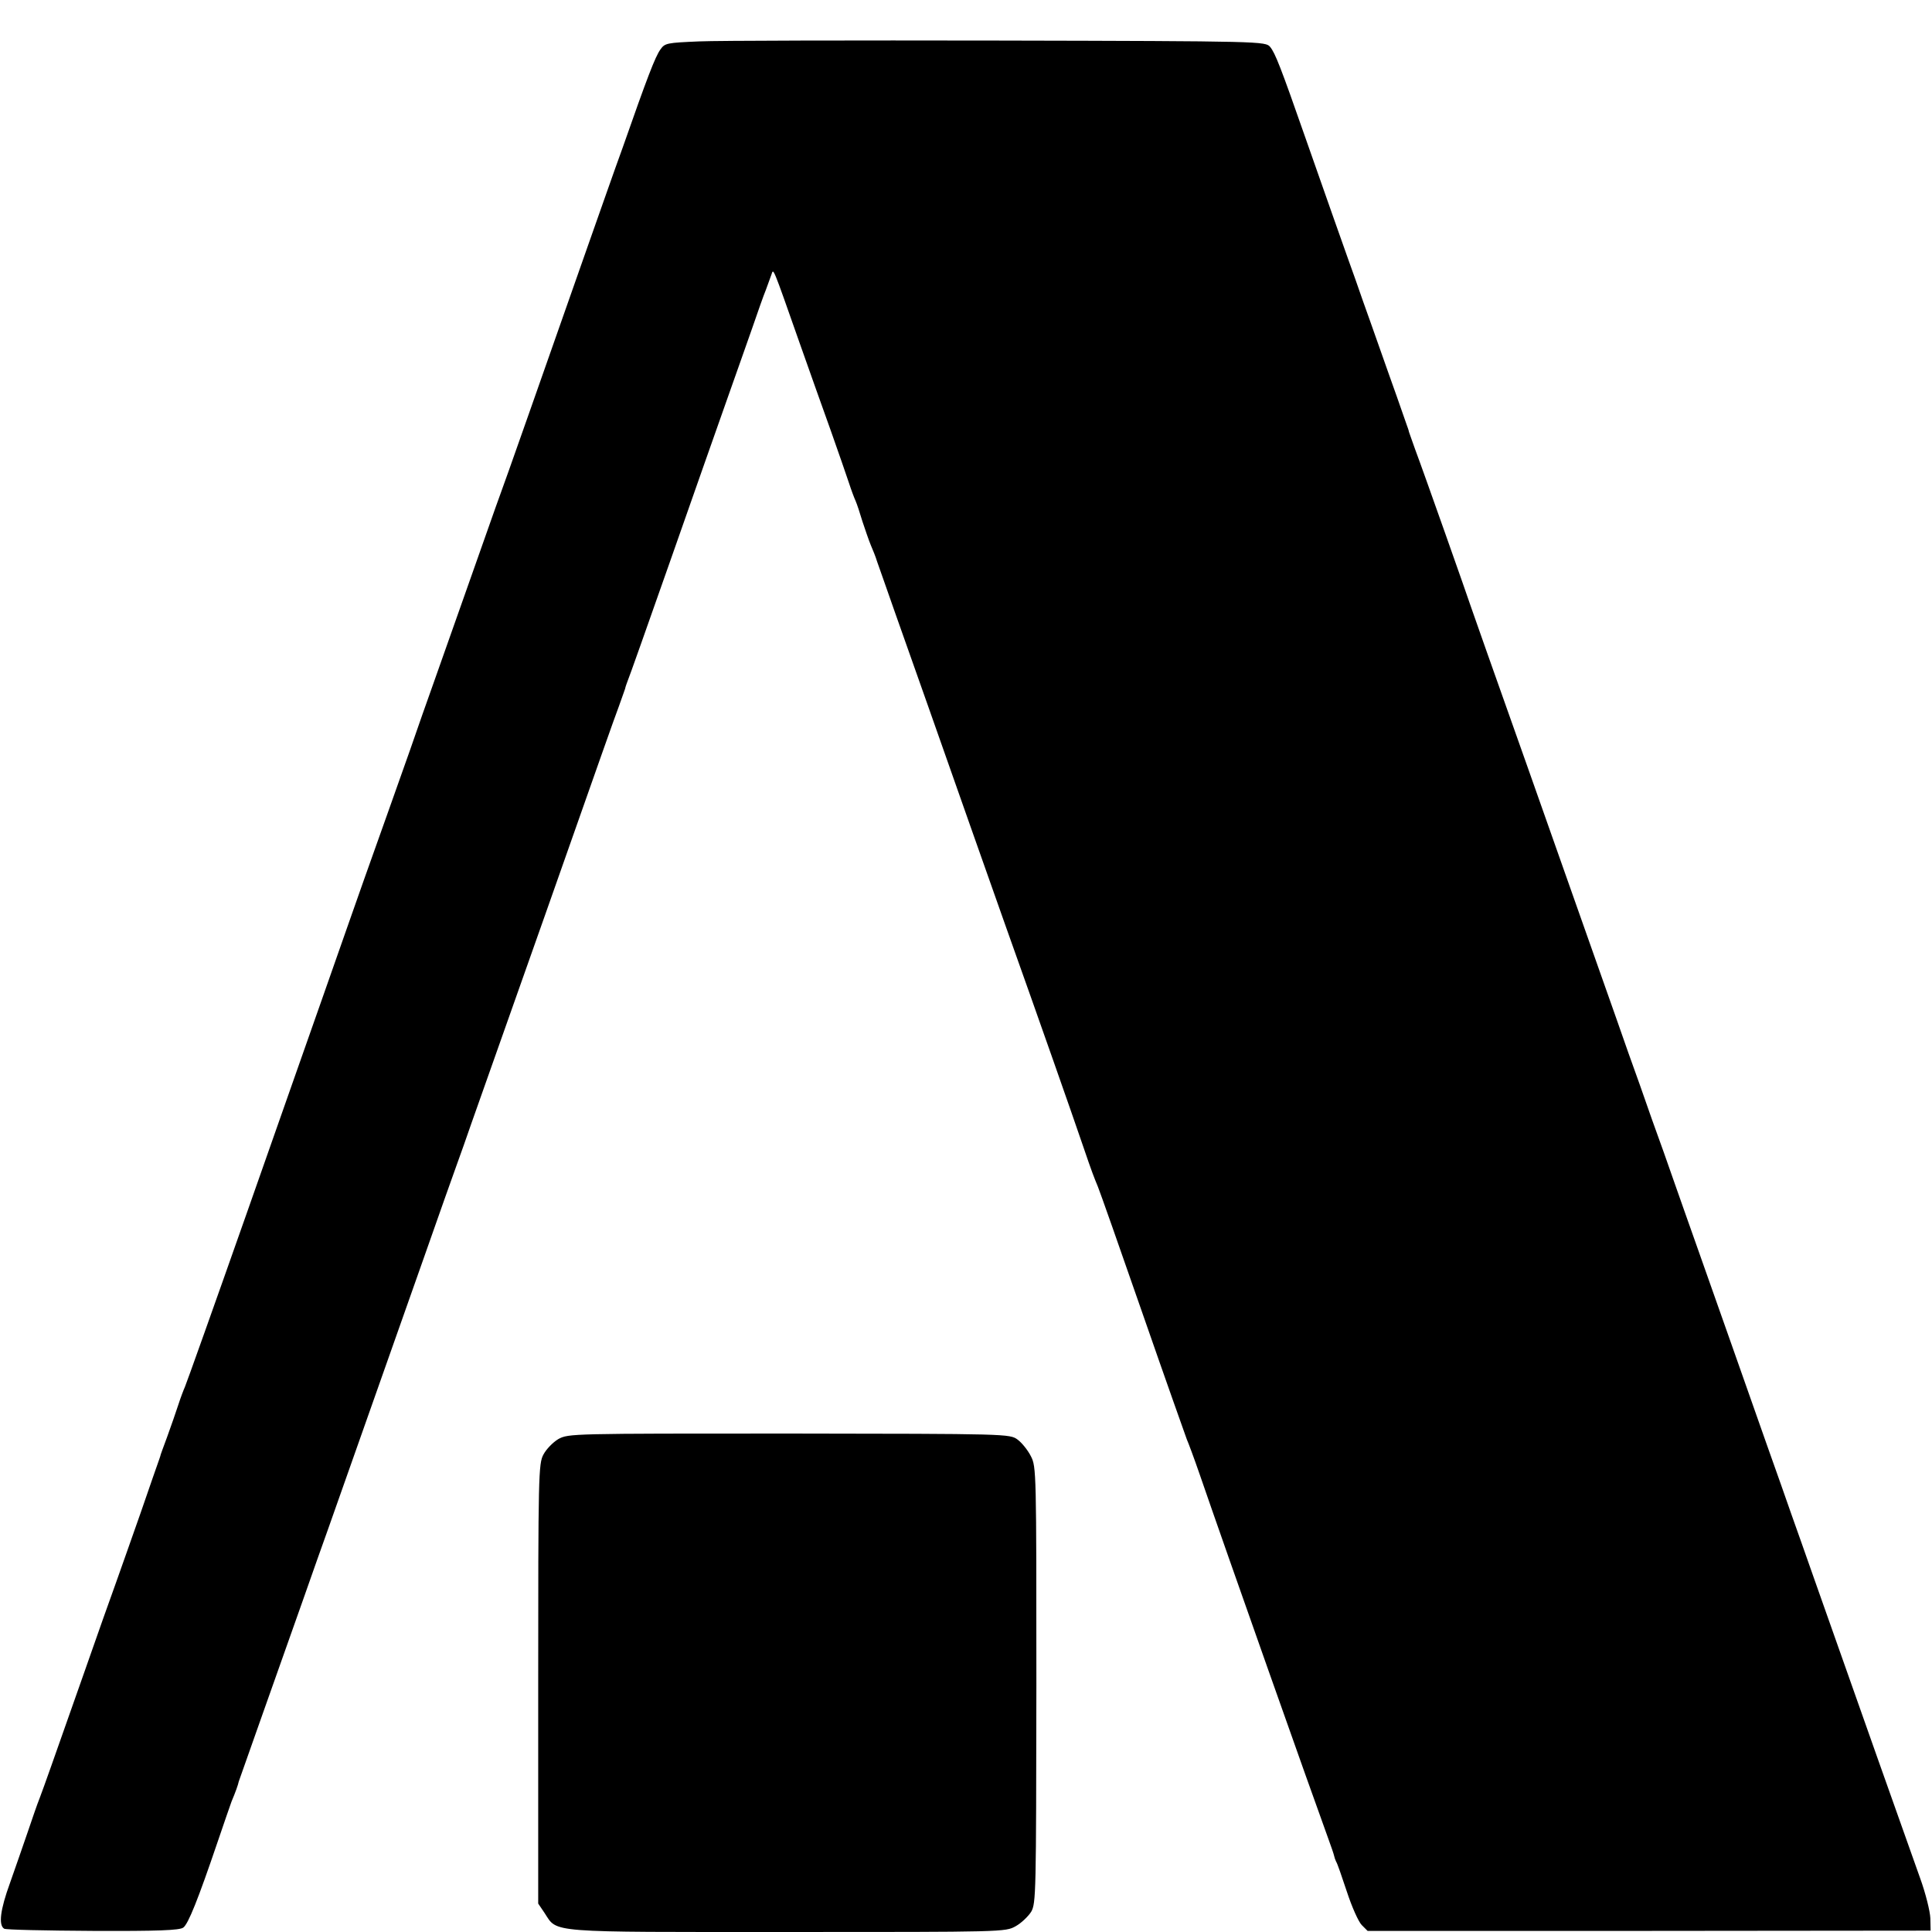
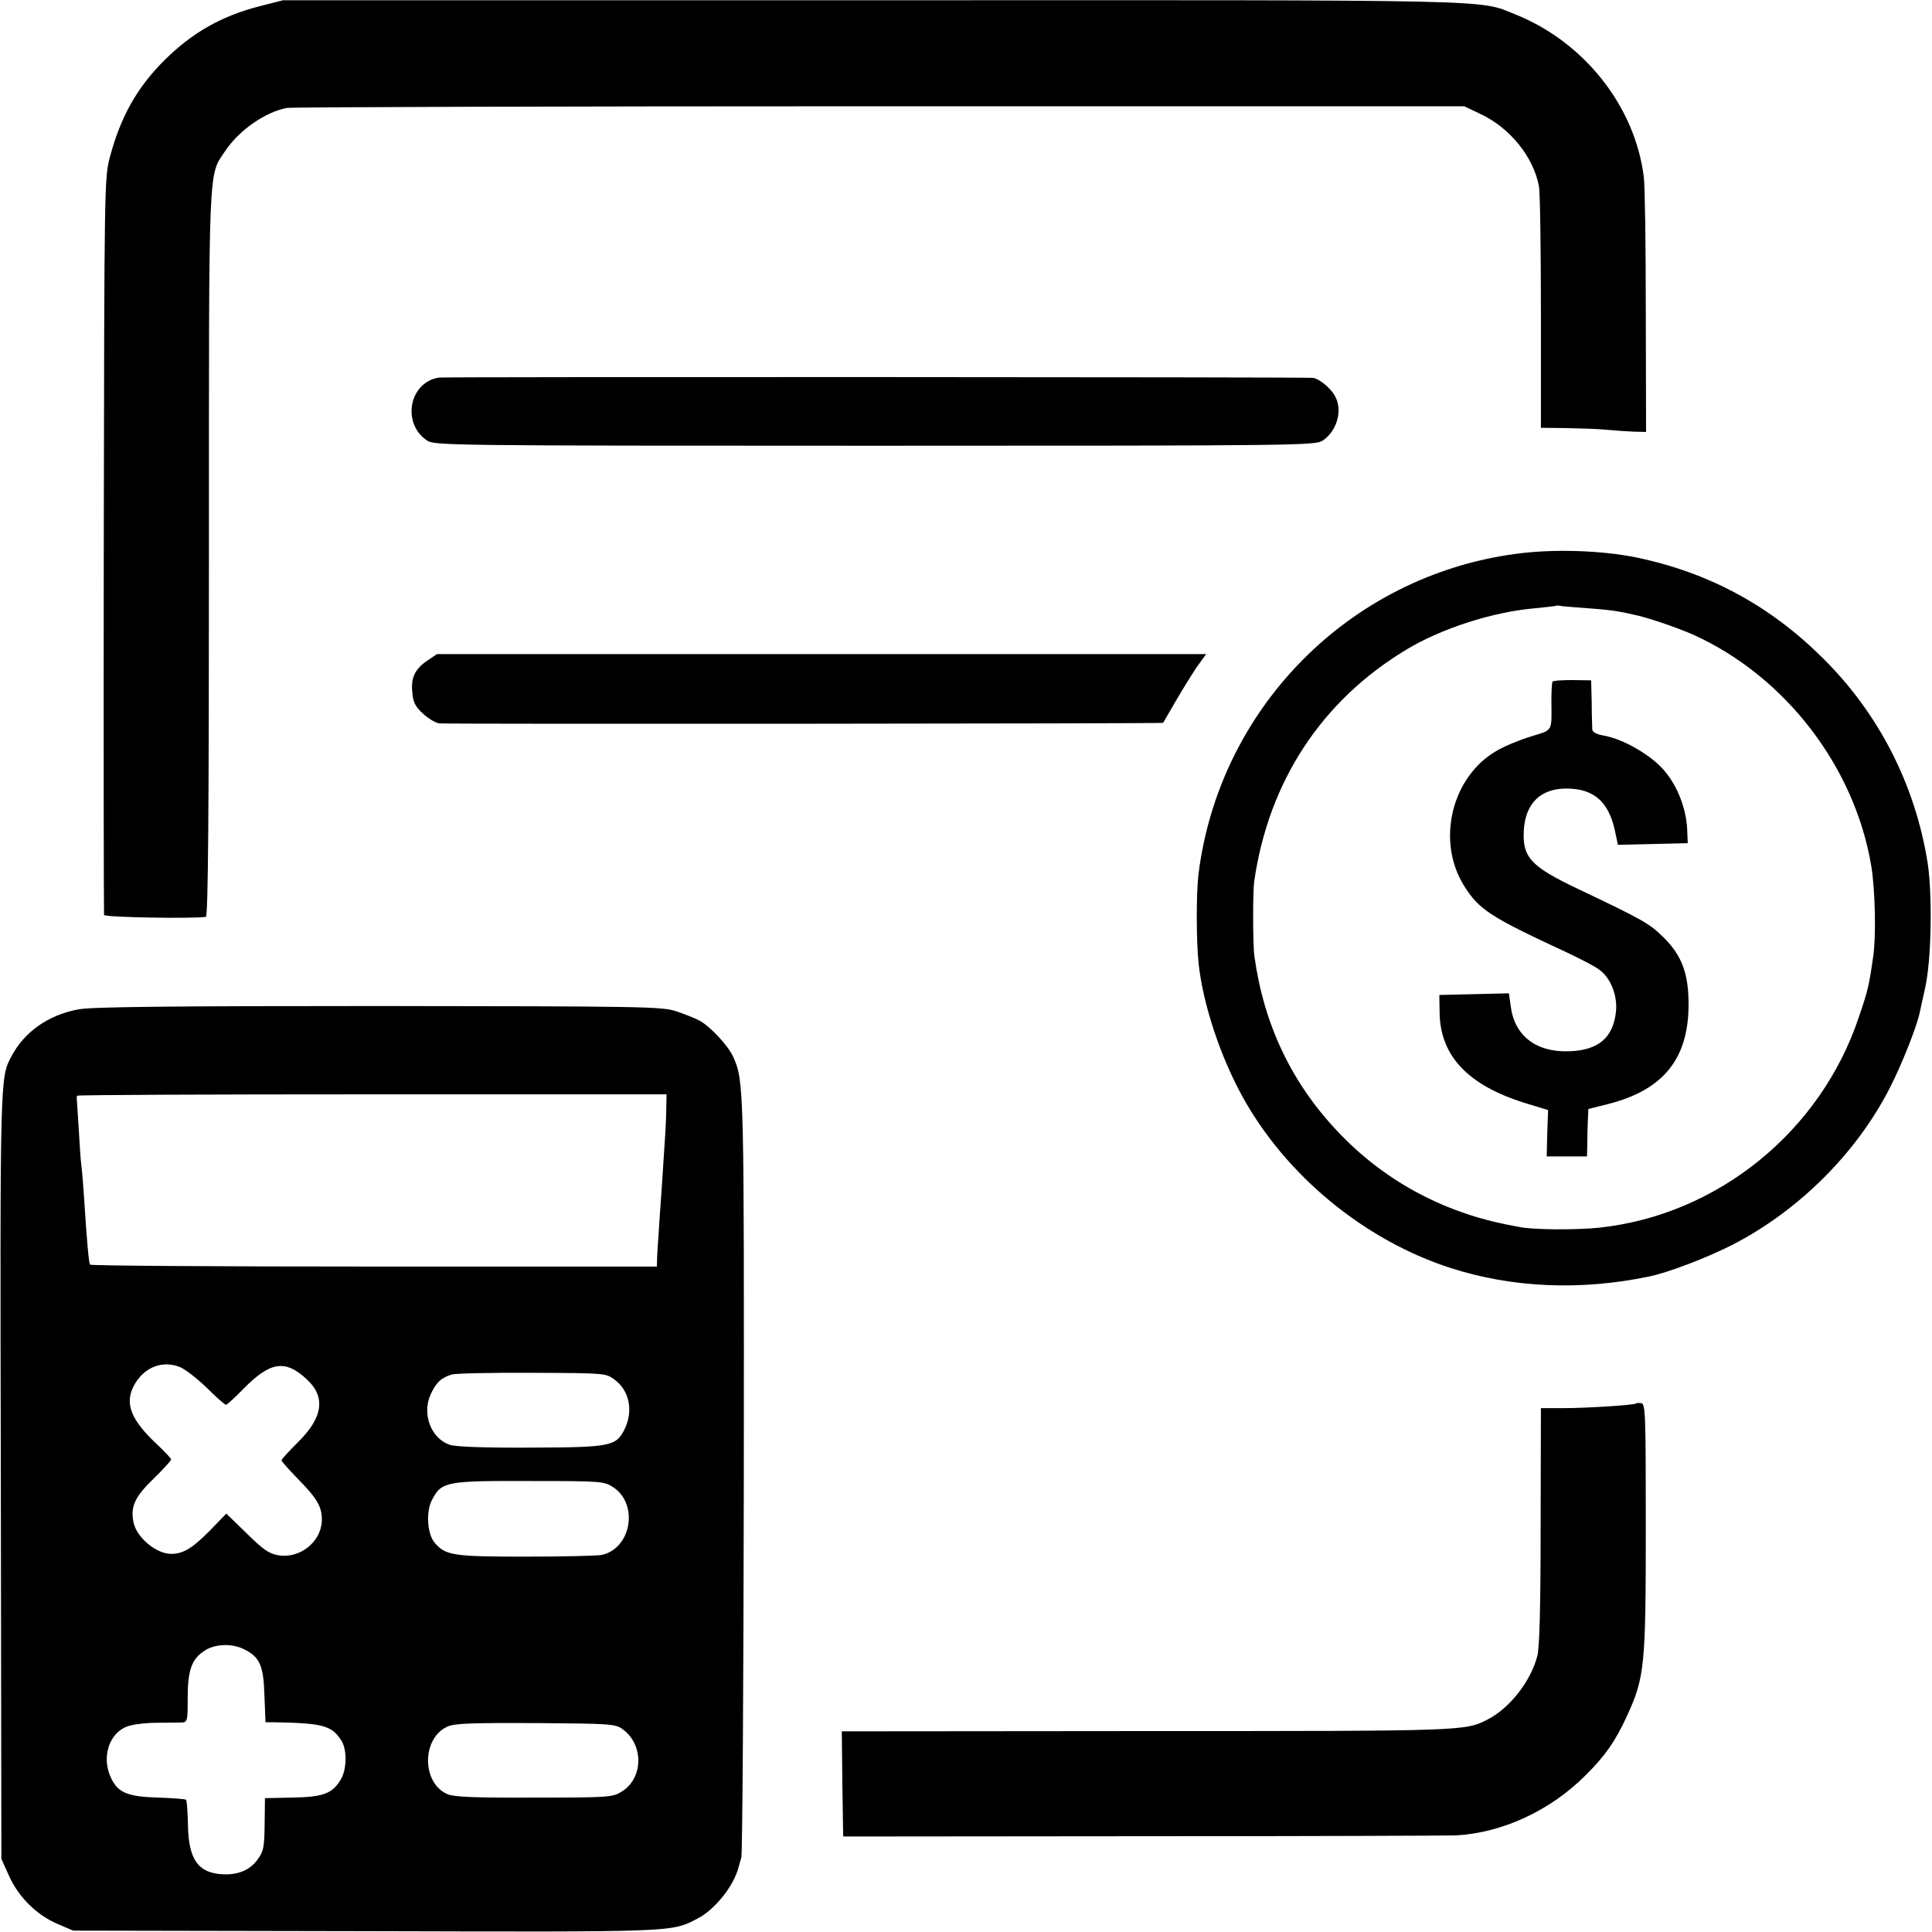
<svg xmlns="http://www.w3.org/2000/svg" version="1.0" width="700pt" height="700pt" viewBox="0 0 700 700" preserveAspectRatio="xMidYMid meet">
  <g transform="translate(0,700) scale(0.1,-0.1)" fill="#000000" stroke="none">
-     <path d="M2533 6850 c-116 -5 -124 -6 -140 -29 -19 -26 -48 -102 -137 -356 -30 -82 -85 -240 -124 -350 -153 -436 -313 -891 -319 -905 -3 -8 -25 -69 -48 -135 -36 -101 -103 -293 -196 -555 -11 -30 -28 -80 -39 -110 -10 -30 -66 -190 -125 -355 -59 -165 -122 -343 -140 -395 -18 -52 -60 -171 -93 -265 -33 -93 -157 -447 -276 -785 -119 -338 -221 -624 -226 -635 -5 -11 -16 -40 -24 -65 -8 -25 -26 -76 -40 -115 -14 -38 -26 -70 -25 -70 0 0 -2 -7 -5 -15 -3 -8 -33 -94 -66 -190 -34 -96 -74 -211 -90 -255 -16 -44 -68 -190 -115 -325 -119 -338 -144 -409 -161 -454 -9 -22 -28 -78 -44 -125 -16 -47 -45 -130 -64 -184 -35 -96 -42 -152 -21 -165 5 -4 150 -7 321 -8 235 -1 315 2 328 12 18 13 53 100 125 312 23 67 45 132 50 145 14 33 24 61 26 72 2 6 39 111 83 235 44 124 110 311 147 415 37 105 78 222 92 260 25 70 178 505 353 1000 50 143 102 289 115 325 13 36 37 103 53 150 62 174 153 434 267 755 210 596 246 699 267 755 11 30 21 60 23 65 1 6 5 17 8 25 4 8 75 209 158 445 83 237 175 498 204 580 29 83 70 197 90 255 20 58 42 121 50 140 7 19 16 44 20 55 8 22 1 40 103 -250 33 -93 83 -235 112 -315 28 -80 58 -165 66 -190 8 -25 19 -54 24 -65 5 -11 16 -45 25 -75 10 -30 23 -68 30 -85 7 -16 18 -43 23 -60 6 -16 35 -100 65 -185 30 -85 85 -240 122 -345 98 -279 217 -616 275 -780 134 -376 243 -687 285 -810 32 -94 39 -111 53 -145 6 -14 79 -221 162 -460 83 -239 156 -444 160 -455 5 -11 26 -67 46 -125 98 -285 409 -1164 466 -1320 11 -30 21 -59 22 -65 1 -5 4 -14 7 -20 4 -5 21 -55 39 -109 18 -55 42 -109 54 -121 l21 -21 1020 0 1020 1 -1 45 c-1 25 -17 90 -37 145 -98 276 -187 526 -384 1085 -30 85 -67 191 -83 235 -15 44 -56 159 -90 255 -34 96 -90 256 -125 355 -35 99 -89 252 -120 340 -31 88 -72 203 -90 255 -18 52 -54 154 -80 225 -25 72 -63 180 -85 240 -21 61 -64 182 -95 270 -31 88 -85 241 -120 340 -76 216 -228 646 -297 840 -27 77 -53 151 -58 165 -10 31 -174 496 -202 570 -11 30 -21 60 -23 65 -1 6 -5 17 -8 25 -3 8 -19 54 -36 103 -17 48 -45 126 -62 175 -17 48 -44 125 -61 172 -16 47 -40 114 -53 150 -29 82 -77 217 -155 440 -90 258 -110 308 -128 330 -17 20 -25 21 -982 23 -531 1 -1020 0 -1087 -3z" />
-     <path d="M2023 1786 c-20 -12 -44 -37 -54 -56 -18 -33 -19 -75 -19 -831 l0 -796 23 -34 c48 -73 1 -69 881 -69 782 0 789 0 826 21 20 11 45 35 56 52 18 31 18 67 19 822 0 772 0 791 -20 829 -11 22 -33 49 -48 60 -28 21 -37 21 -828 22 -790 0 -799 0 -836 -20z" />
+     <path d="M935 6976 c-133 -35 -238 -94 -338 -193 -99 -98 -159 -204 -198 -349 -21 -78 -21 -89 -23 -1409 -1 -731 0 -1335 1 -1340 3 -9 321 -14 369 -7 8 2 11 382 11 1315 0 1439 -3 1367 59 1460 50 75 146 142 224 156 19 3 987 6 2150 6 l2115 0 57 -27 c108 -50 194 -156 214 -263 4 -21 7 -226 7 -456 l0 -419 91 -1 c50 -1 116 -3 146 -6 30 -3 75 -6 100 -7 l44 -1 -1 435 c0 239 -3 458 -7 487 -31 257 -216 491 -466 591 -135 54 -24 52 -2330 51 l-2135 0 -90 -23z" />
+     <path d="M1591 5632 c-108 -16 -137 -165 -44 -228 27 -18 73 -19 1623 -19 1550 0 1596 1 1623 19 51 35 72 108 45 159 -16 31 -60 67 -83 68 -49 3 -3143 4 -3164 1z" />
+     <path d="M5490 4993 c-602 -81 -1074 -560 -1148 -1163 -8 -72 -8 -238 1 -323 16 -146 78 -333 158 -479 158 -287 442 -521 754 -622 224 -72 471 -83 720 -31 70 14 217 71 306 117 239 124 447 332 567 568 42 82 96 218 107 269 2 9 11 50 20 91 23 101 27 337 9 455 -45 281 -176 539 -379 740 -191 190 -412 310 -675 365 -127 26 -303 32 -440 13z m265 -197 c44 -3 91 -8 105 -11 14 -2 39 -7 55 -11 51 -10 157 -46 223 -75 331 -151 582 -477 642 -837 14 -84 18 -254 7 -327 -15 -106 -19 -123 -52 -220 -138 -414 -511 -717 -940 -763 -83 -9 -246 -8 -293 3 -15 3 -36 7 -47 9 -236 48 -445 163 -608 336 -168 177 -268 389 -302 635 -6 41 -6 234 -1 270 52 363 244 656 551 841 127 77 314 137 465 150 41 4 76 8 78 9 2 2 11 1 20 -1 9 -1 53 -5 97 -8z" />
+     <path d="M5625 4530 c-2 -3 -4 -33 -4 -66 1 -118 7 -107 -73 -132 -40 -12 -96 -35 -125 -52 -164 -94 -220 -328 -118 -490 54 -86 94 -112 370 -240 49 -23 103 -51 119 -63 41 -29 67 -93 61 -152 -10 -95 -64 -141 -171 -144 -118 -4 -196 56 -210 161 l-7 49 -126 -3 -126 -3 1 -66 c3 -155 103 -261 308 -325 l85 -26 -3 -84 -2 -84 73 0 73 0 1 43 c0 23 1 62 2 86 l2 43 72 18 c200 51 291 164 291 361 0 112 -24 177 -92 244 -51 50 -75 63 -306 173 -173 82 -204 115 -199 212 5 98 60 153 154 153 99 0 153 -47 176 -152 l11 -52 126 3 127 3 -2 50 c-4 83 -41 171 -95 226 -51 52 -143 103 -208 114 -27 5 -40 12 -41 23 0 10 -2 53 -2 97 l-2 80 -68 1 c-37 0 -70 -2 -72 -6z" />
+     <path d="M1549 4607 c-46 -31 -61 -63 -55 -117 3 -35 11 -51 40 -77 20 -18 46 -33 58 -34 76 -3 2620 -1 2622 2 2 2 22 38 46 79 24 41 58 96 76 123 l34 47 -1394 0 -1393 0 -34 -23z" />
+     <path d="M285 3343 c-110 -20 -198 -82 -245 -173 -40 -75 -40 -84 -37 -1520 l2 -1385 27 -60 c34 -77 100 -143 175 -175 l58 -25 1060 -2 c1128 -3 1106 -4 1201 45 63 32 132 117 150 187 2 6 6 21 10 35 4 14 8 637 9 1385 1 1400 1 1428 -38 1515 -18 41 -87 115 -126 134 -14 7 -51 22 -81 32 -52 17 -113 18 -1078 19 -752 0 -1040 -3 -1087 -12z m2129 -363 c0 -30 -4 -100 -8 -155 -3 -55 -9 -136 -12 -180 -3 -44 -7 -98 -8 -120 -2 -22 -4 -57 -5 -77 l-1 -37 -1025 0 c-563 0 -1026 3 -1029 7 -4 7 -11 78 -21 237 -3 44 -7 98 -10 120 -3 22 -7 85 -10 139 -4 55 -6 102 -7 105 0 3 0 8 1 11 0 3 481 5 1069 5 l1067 0 -1 -55z m-1760 -934 c18 -8 61 -41 96 -75 34 -34 65 -61 69 -61 3 0 31 25 61 56 99 101 153 110 232 36 69 -64 58 -138 -32 -227 -33 -33 -60 -62 -60 -66 0 -4 27 -34 60 -68 71 -72 88 -103 86 -153 -4 -76 -80 -136 -158 -123 -34 6 -55 21 -114 79 l-74 72 -57 -59 c-66 -67 -99 -87 -143 -87 -53 0 -124 58 -136 113 -12 57 3 92 71 158 36 35 65 67 65 71 0 4 -21 26 -46 50 -103 95 -126 157 -84 226 37 61 102 84 164 58z m1573 -45 c53 -39 68 -112 37 -177 -31 -64 -48 -68 -339 -69 -171 -1 -272 3 -295 10 -68 23 -102 111 -70 182 20 44 38 61 77 73 15 4 147 7 293 6 263 -1 265 -1 297 -25z m-3 -391 c91 -63 62 -222 -45 -244 -17 -3 -141 -6 -276 -6 -258 0 -288 4 -327 49 -28 31 -34 115 -10 158 34 65 52 68 353 67 267 0 270 -1 305 -24z m-1341 -585 c58 -28 72 -59 75 -167 l4 -98 26 0 c179 -3 213 -11 248 -65 22 -33 21 -105 -1 -142 -30 -51 -63 -64 -175 -66 l-100 -2 -1 -80 c-1 -99 -3 -112 -27 -144 -26 -36 -69 -54 -121 -52 -92 3 -128 52 -130 179 -1 47 -4 88 -7 91 -3 3 -47 6 -99 8 -114 3 -149 18 -174 74 -32 70 -8 153 53 181 18 9 63 15 106 16 41 0 85 1 98 1 21 1 22 5 22 89 0 102 15 143 64 173 37 23 97 25 139 4z m1374 -291 c76 -56 74 -177 -4 -225 -33 -21 -46 -22 -317 -22 -212 -1 -290 2 -314 12 -95 40 -95 205 1 246 25 11 94 13 319 12 273 -2 288 -3 315 -23z" />
+     <path d="M5928 1915 c-6 -6 -182 -17 -264 -17 l-81 0 -1 -427 c0 -294 -4 -441 -12 -471 -24 -92 -100 -189 -180 -230 -82 -42 -80 -42 -1232 -42 l-1108 -1 2 -190 3 -191 1080 1 c594 0 1107 2 1140 3 167 9 341 89 469 217 70 69 109 124 151 216 64 140 68 180 68 681 0 405 -1 450 -16 452 -8 1 -17 1 -19 -1z" />
  </g>
</svg>
